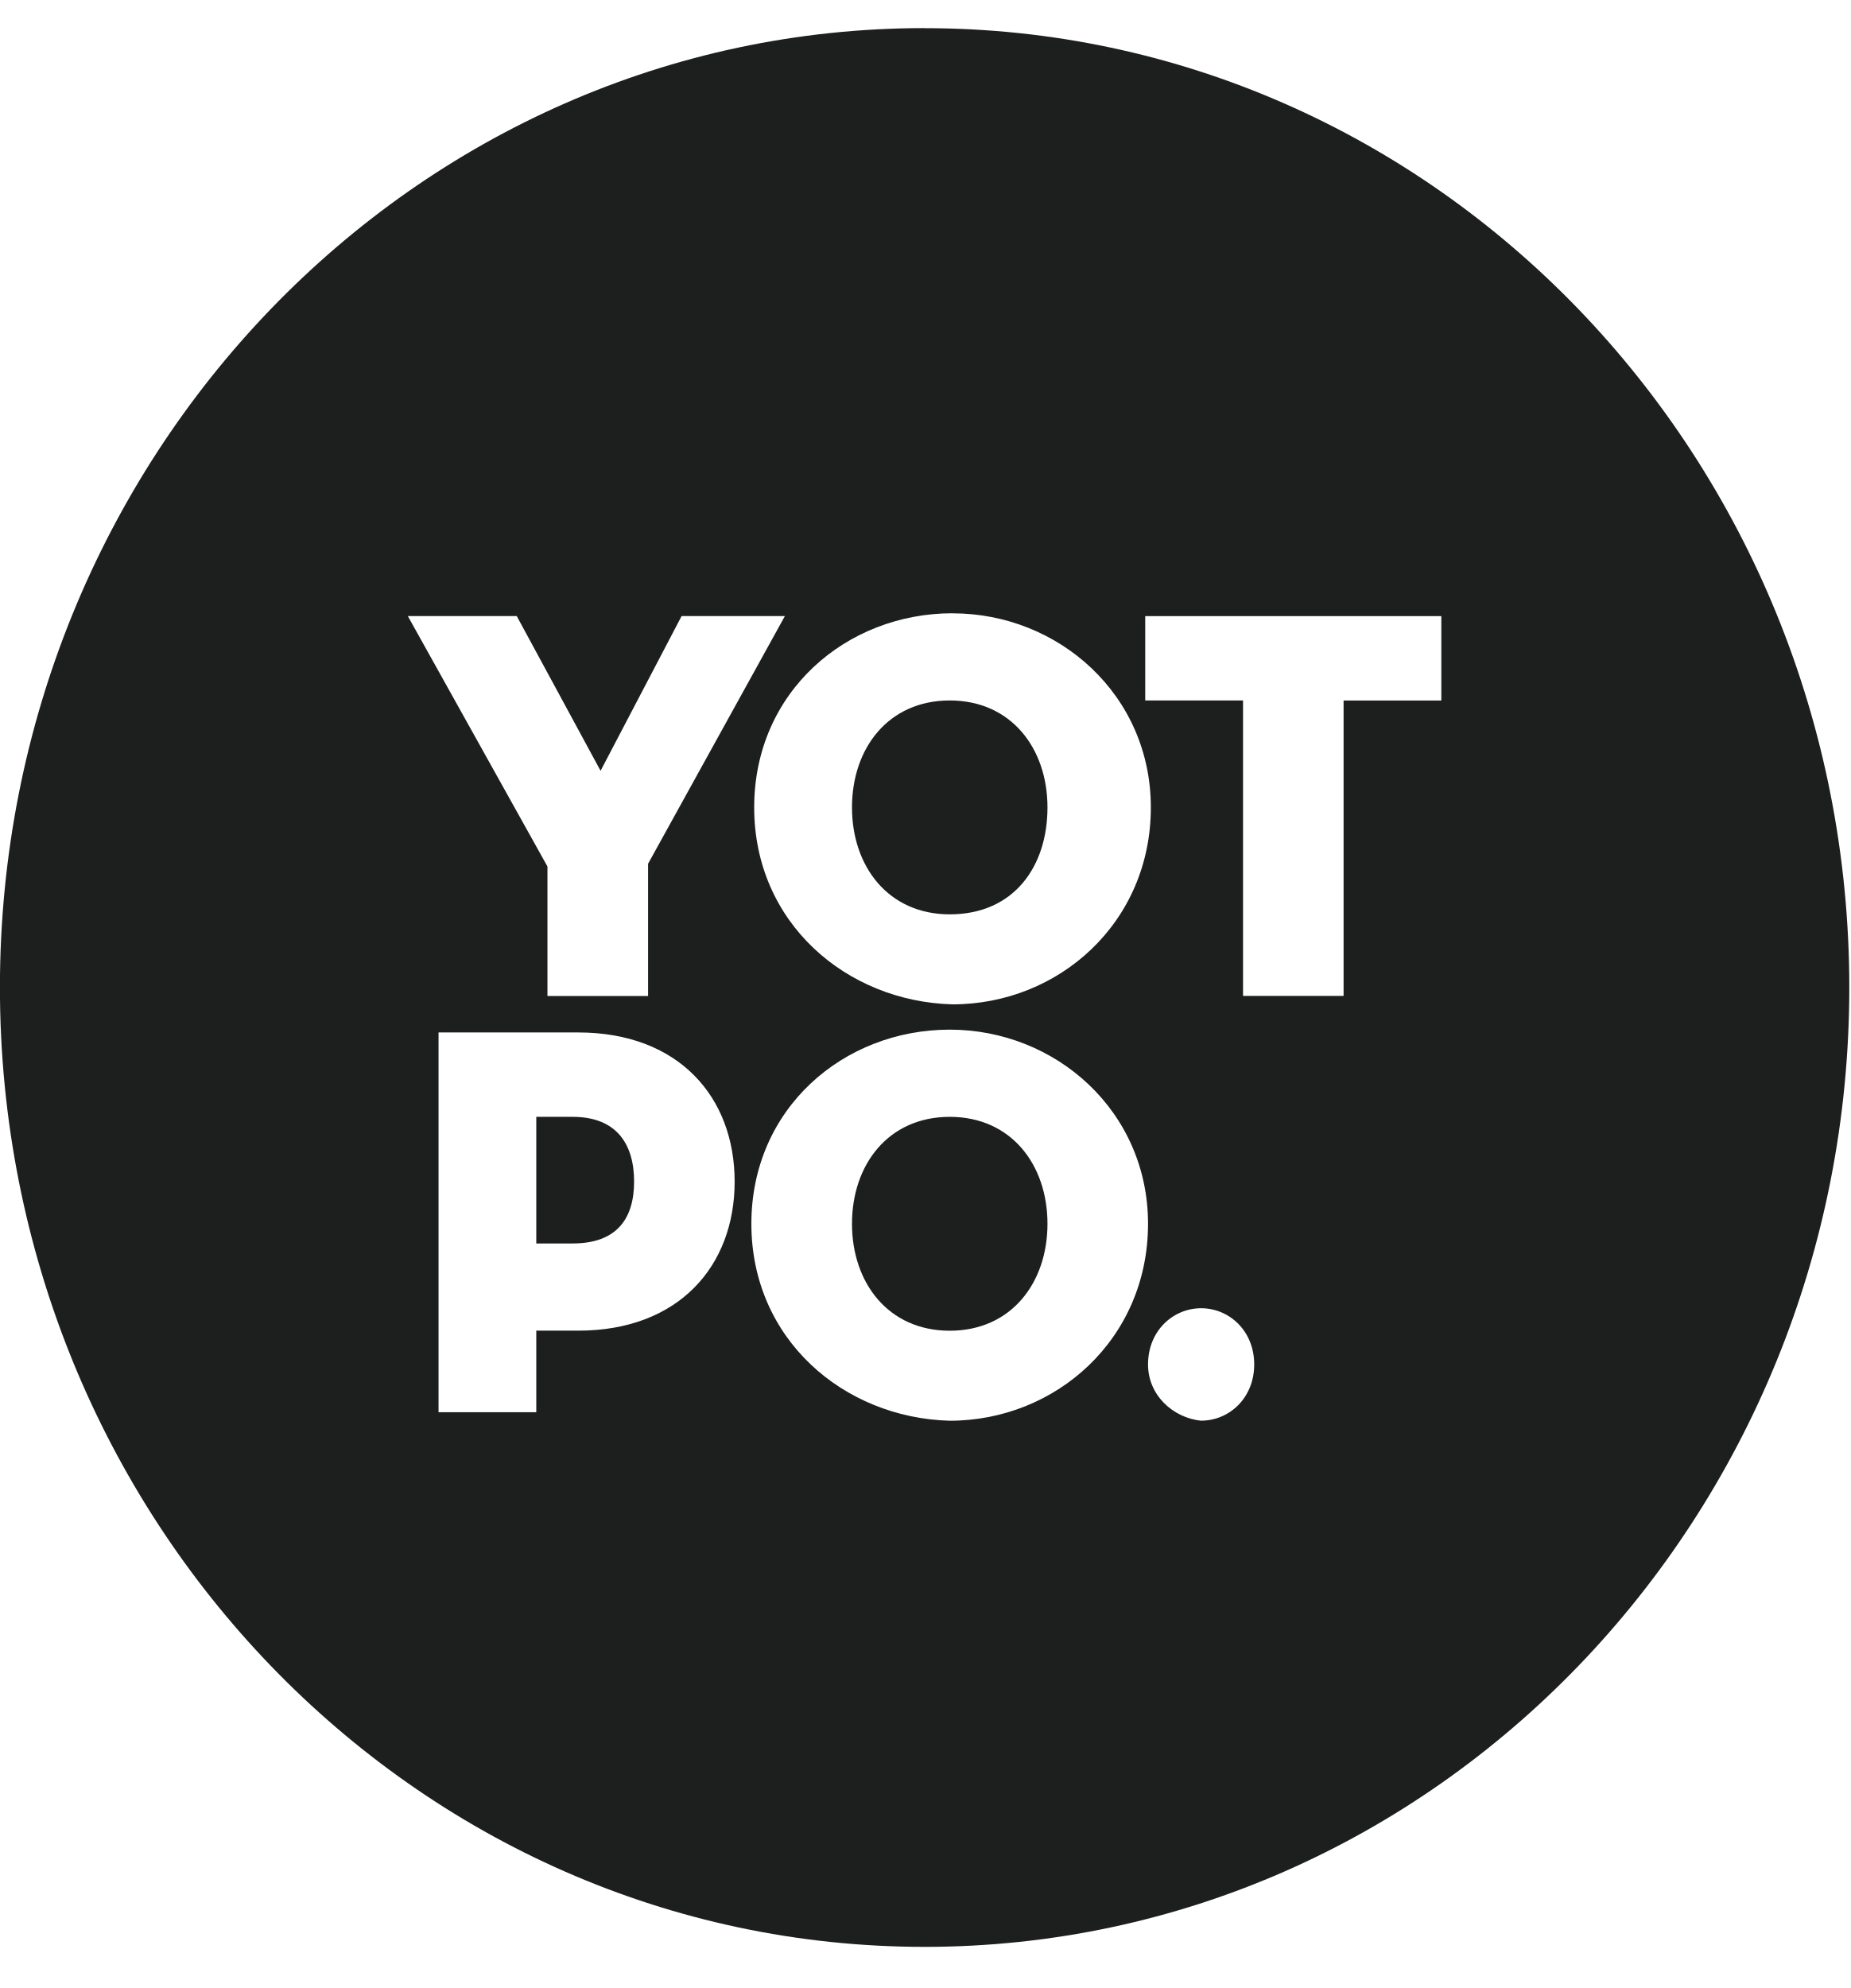
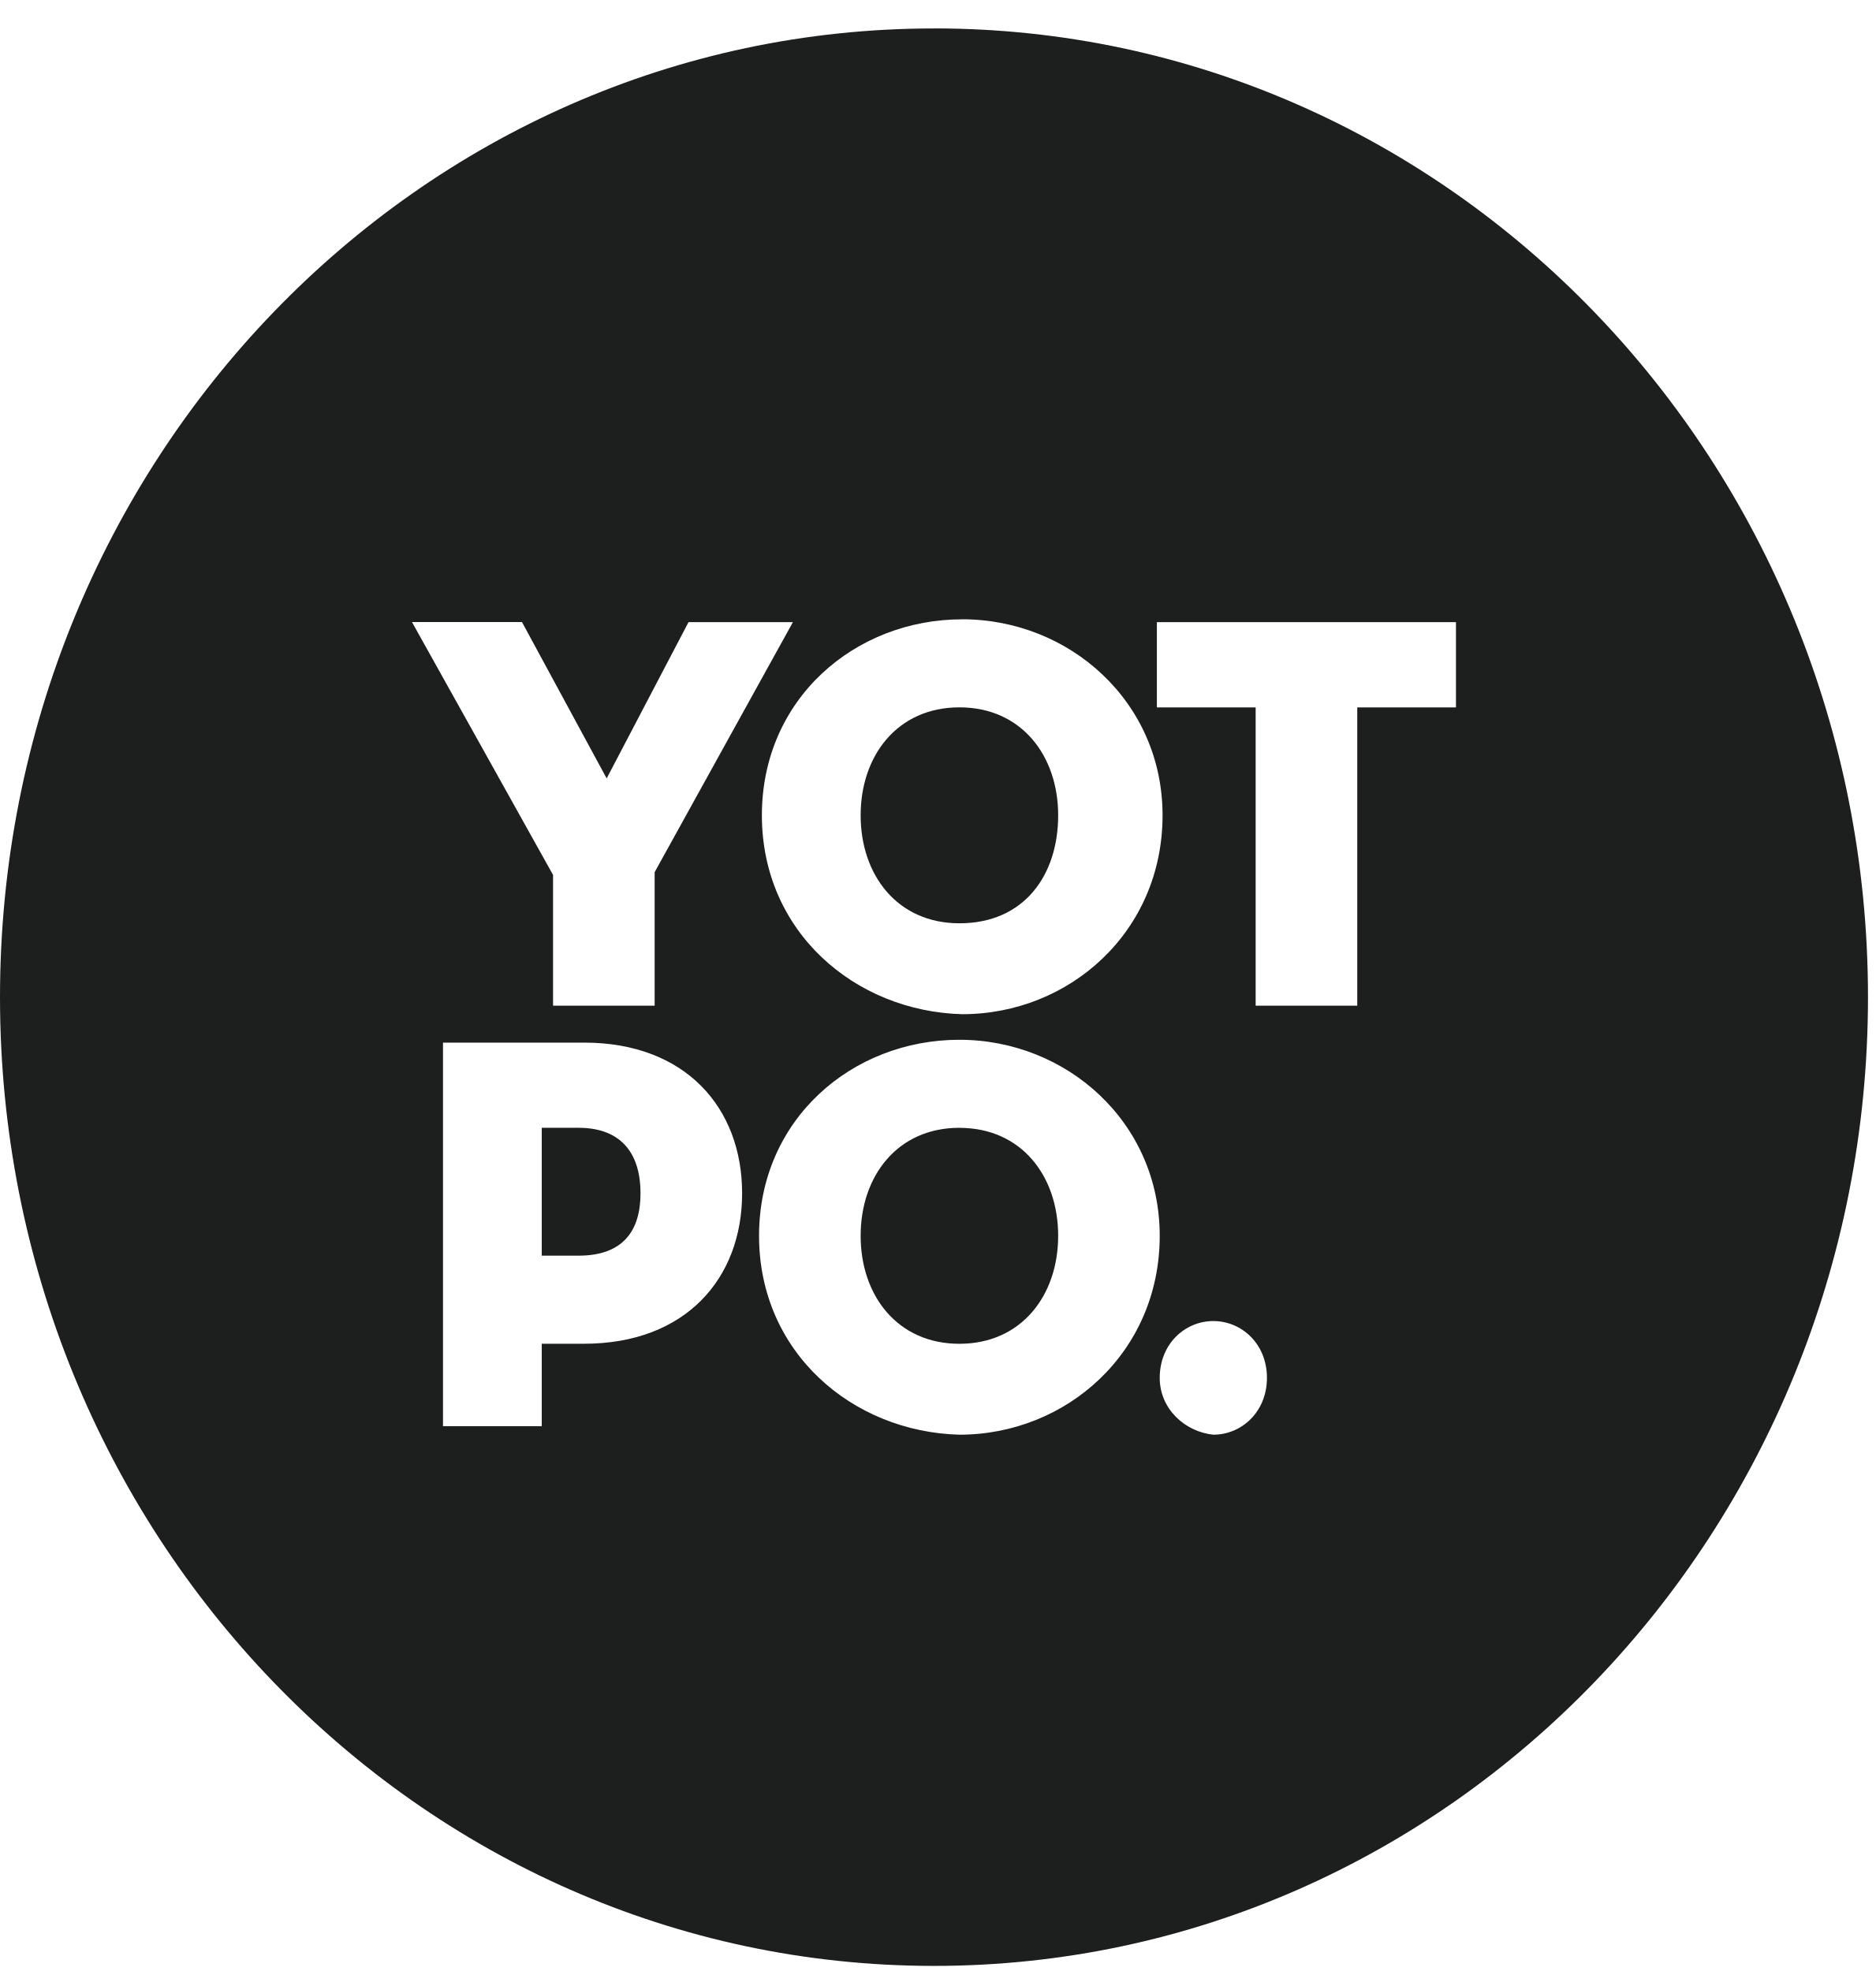
- <svg xmlns="http://www.w3.org/2000/svg" width="27" height="29" viewBox="0 0 27 29">
+ <svg xmlns="http://www.w3.org/2000/svg" width="39" height="41" viewBox="0 0 39 41">
  <g fill="#1D1E1E">
-     <path d="M13.856 16.292c-.897 0-1.426.698-1.426 1.56 0 .861.53 1.56 1.426 1.56.897 0 1.426-.699 1.426-1.56 0-.862-.53-1.56-1.426-1.56M8.354 16.292h-.53v1.847h.53c.652 0 .897-.37.897-.903s-.245-.944-.897-.944" />
-     <path d="M21.028 10.219h-1.426v4.309h-1.467v-4.31h-1.427v-1.23h4.32v1.23zm-3.504 10.506c-.408-.042-.775-.37-.775-.821 0-.493.367-.82.775-.82.407 0 .774.327.774.82 0 .492-.367.82-.774.82zm-3.668 0c-1.549-.042-2.894-1.19-2.894-2.873 0-1.683 1.345-2.832 2.894-2.832 1.548 0 2.893 1.19 2.893 2.832 0 1.682-1.345 2.873-2.893 2.873zm-5.42-1.314h-.612v1.19H6.398v-5.54h2.038c1.467 0 2.282.944 2.282 2.176 0 1.23-.815 2.174-2.282 2.174zM7.539 8.987l1.223 2.257 1.182-2.257h1.507L9.455 12.6v1.929H7.987V12.64L5.95 8.987h1.59zm6.358-.04c1.548 0 2.893 1.19 2.893 2.831 0 1.683-1.345 2.873-2.893 2.873-1.549-.041-2.894-1.19-2.894-2.873 0-1.683 1.345-2.832 2.894-2.832zM13.489.41C6.039.41-.001 6.676-.001 14.404 0 22.134 6.04 28.4 13.49 28.4s13.49-6.266 13.49-13.995c0-7.728-6.04-13.994-13.49-13.994z" />
-     <path d="M13.856 13.338c.937 0 1.426-.698 1.426-1.56 0-.862-.53-1.56-1.426-1.56-.897 0-1.426.698-1.426 1.56 0 .862.53 1.56 1.426 1.56" />
+     <path d="M19.953 23.46c-1.291 0-2.054 1.005-2.054 2.247 0 1.24.763 2.246 2.054 2.246 1.29 0 2.054-1.006 2.054-2.246 0-1.242-.763-2.246-2.054-2.246M12.03 23.46h-.763v2.66h.763c.94 0 1.291-.531 1.291-1.3 0-.768-.352-1.36-1.29-1.36" />
+     <path d="M30.28 14.715h-2.053v6.205h-2.113v-6.205H24.06v-1.773h6.22v1.773zm-5.046 15.129c-.587-.06-1.115-.533-1.115-1.182 0-.71.528-1.182 1.115-1.182s1.115.472 1.115 1.182c0 .708-.528 1.182-1.115 1.182zm-5.282 0c-2.23-.06-4.166-1.715-4.166-4.137 0-2.423 1.936-4.078 4.166-4.078 2.23 0 4.167 1.714 4.167 4.078 0 2.422-1.937 4.137-4.167 4.137zm-7.805-1.892h-.88v1.714H9.213v-7.978h2.934c2.113 0 3.287 1.36 3.287 3.133 0 1.772-1.174 3.131-3.287 3.131zm-1.29-15.01l1.76 3.25 1.702-3.25h2.171l-2.875 5.2v2.778h-2.113V18.2l-2.934-5.26h2.288zm9.154-.06c2.23 0 4.167 1.714 4.167 4.078 0 2.423-1.937 4.137-4.167 4.137-2.23-.06-4.166-1.714-4.166-4.137 0-2.423 1.936-4.077 4.166-4.077zM19.424.592C8.697.59 0 9.613 0 20.742c0 11.13 8.697 20.152 19.424 20.152 10.728 0 19.425-9.022 19.425-20.152S30.152.591 19.424.591z" />
+     <path d="M19.953 19.206c1.35 0 2.054-1.004 2.054-2.246 0-1.24-.763-2.246-2.054-2.246s-2.054 1.006-2.054 2.246c0 1.242.763 2.246 2.054 2.246" />
  </g>
</svg>
